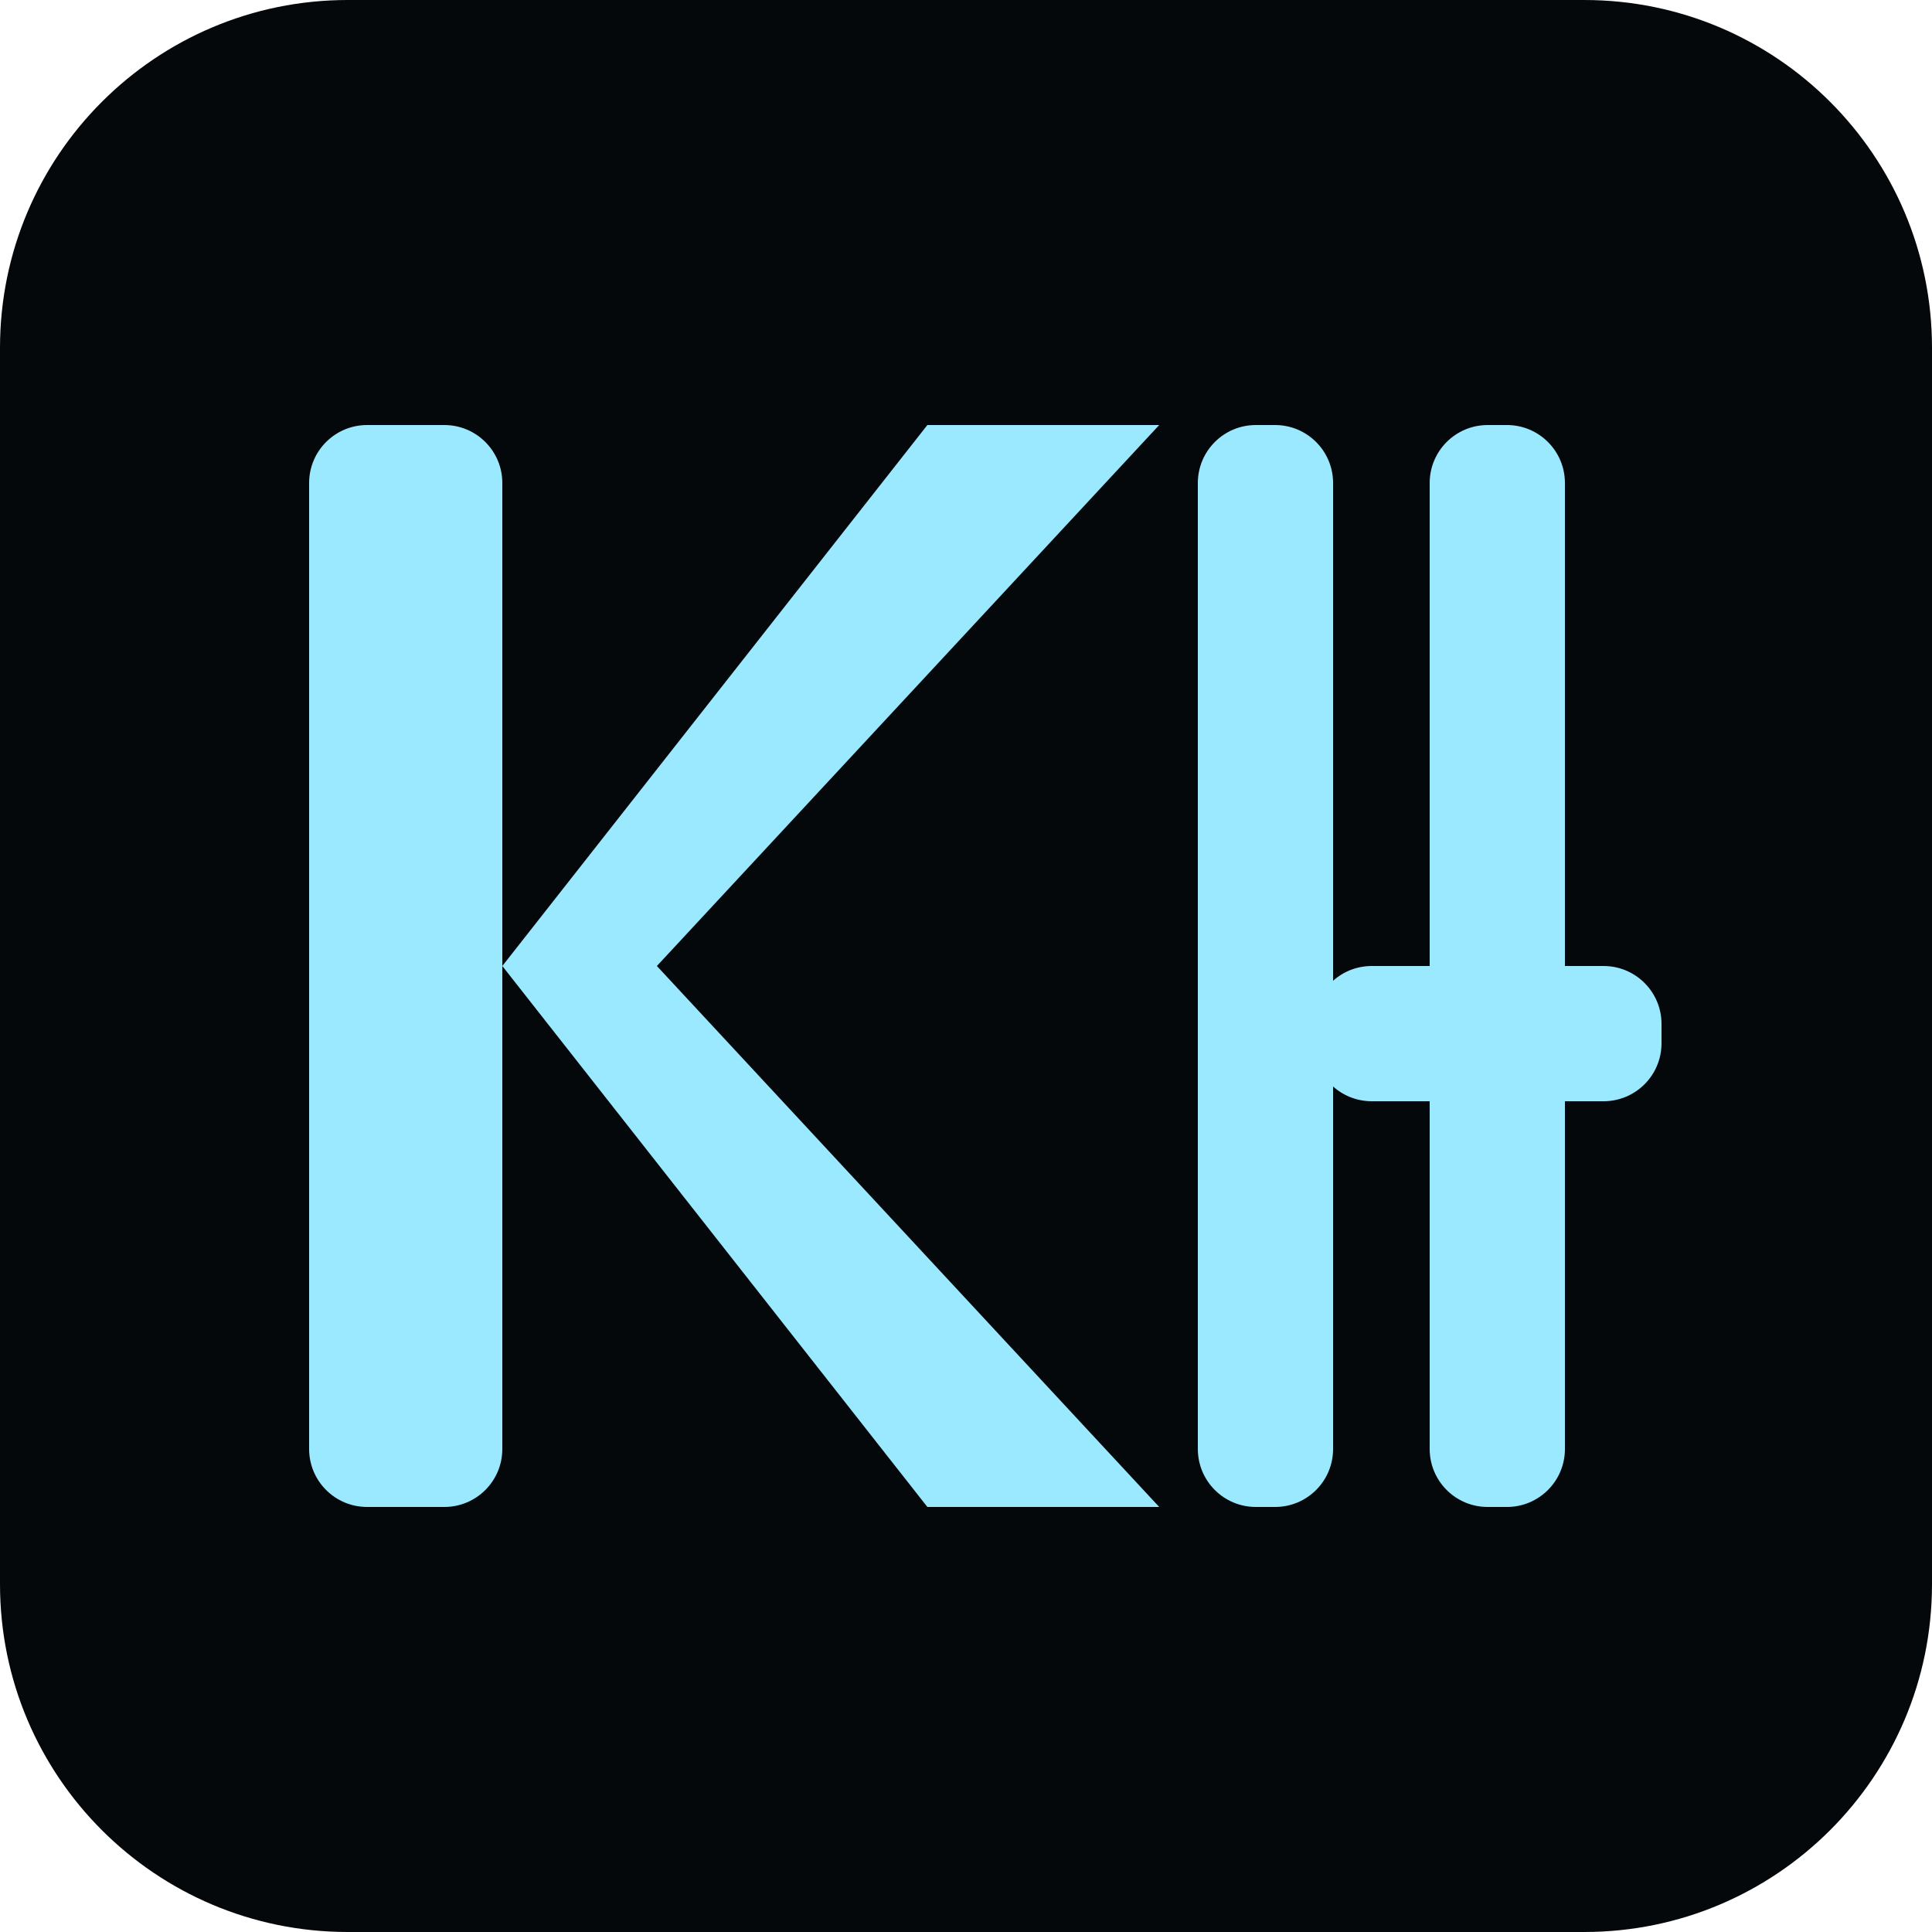
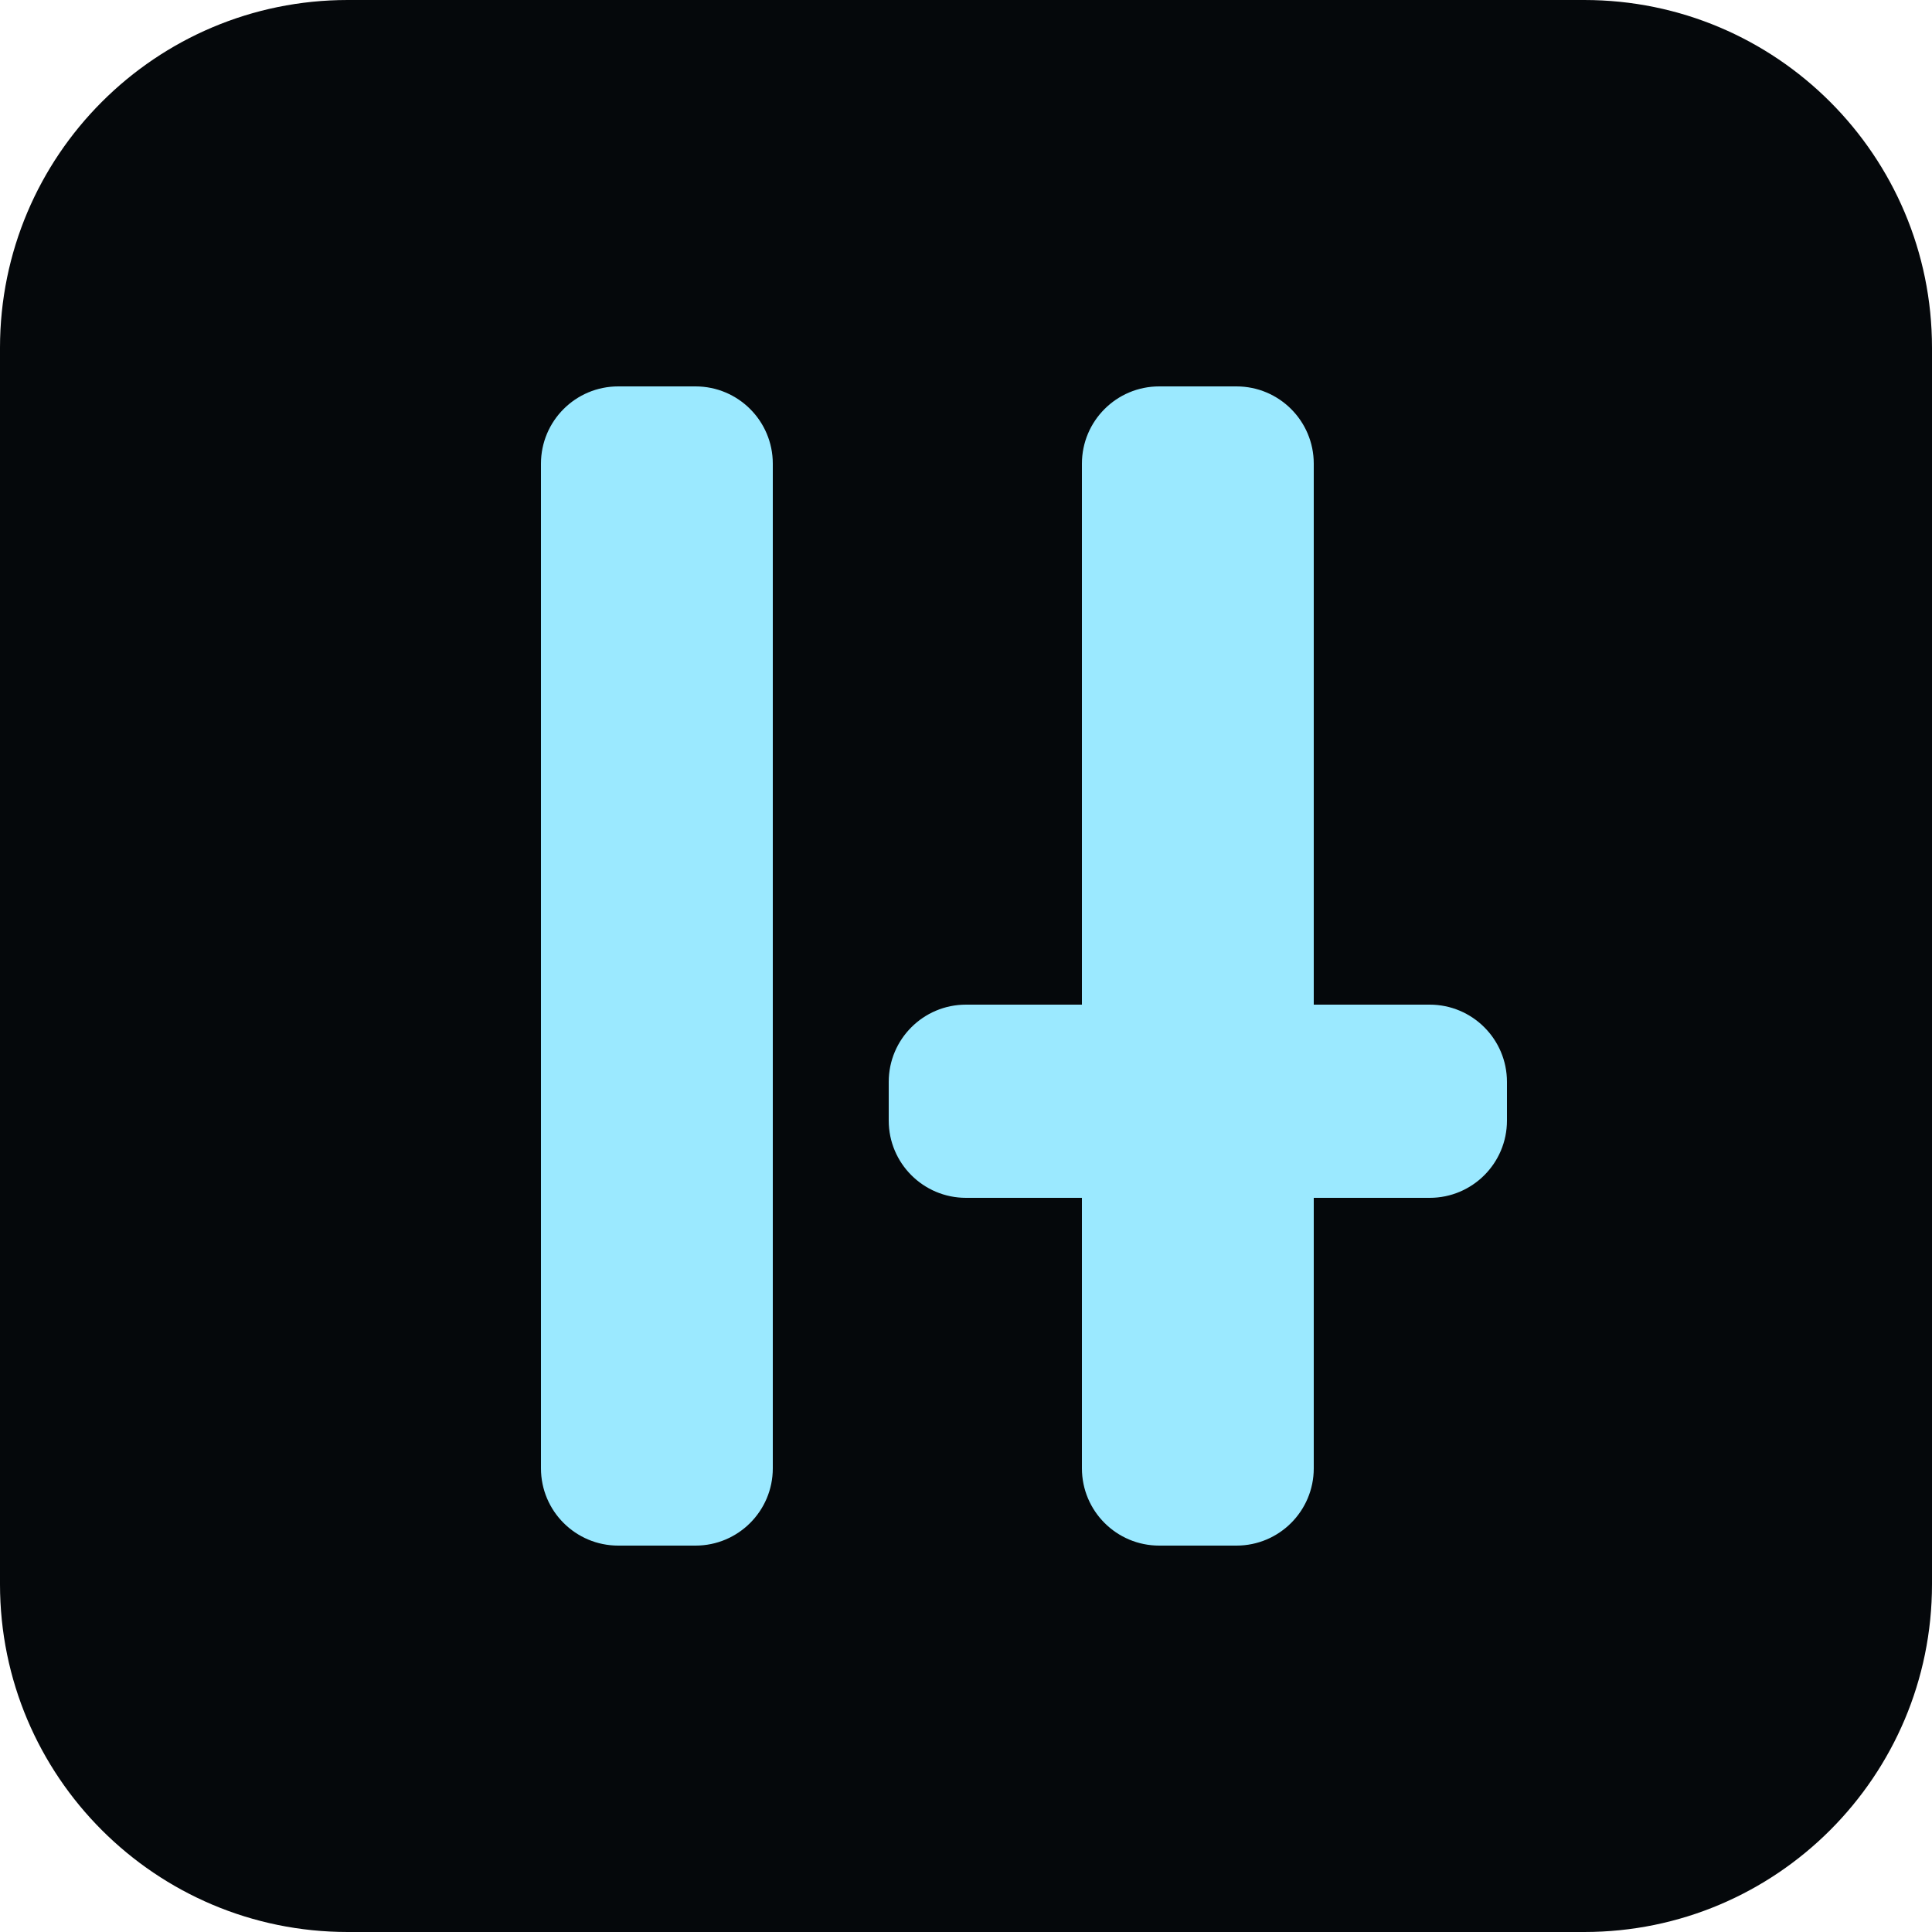
<svg xmlns="http://www.w3.org/2000/svg" viewBox="0 0 100 100" width="100" height="100">
  <rect x="0" y="0" width="100" height="100" rx="18" fill="#05080b" />
-   <rect x="16" y="22" width="10" height="56" rx="3" fill="#9be9ff" />
-   <polygon points="26,50 48,22 60,22 34,50" fill="#9be9ff" />
-   <polygon points="34,50 60,78 48,78 26,50" fill="#9be9ff" />
-   <rect x="62" y="22" width="7" height="56" rx="3" fill="#9be9ff" />
-   <rect x="74" y="22" width="7" height="56" rx="3" fill="#9be9ff" />
-   <rect x="68" y="50" width="18" height="7" rx="3" fill="#9be9ff" />
+   <rect x="28" y="20" width="12" height="60" rx="4" fill="#9be9ff" />
+   <rect x="56" y="20" width="12" height="60" rx="4" fill="#9be9ff" />
+   <rect x="46" y="52" width="32" height="10" rx="4" fill="#9be9ff" />
</svg>
